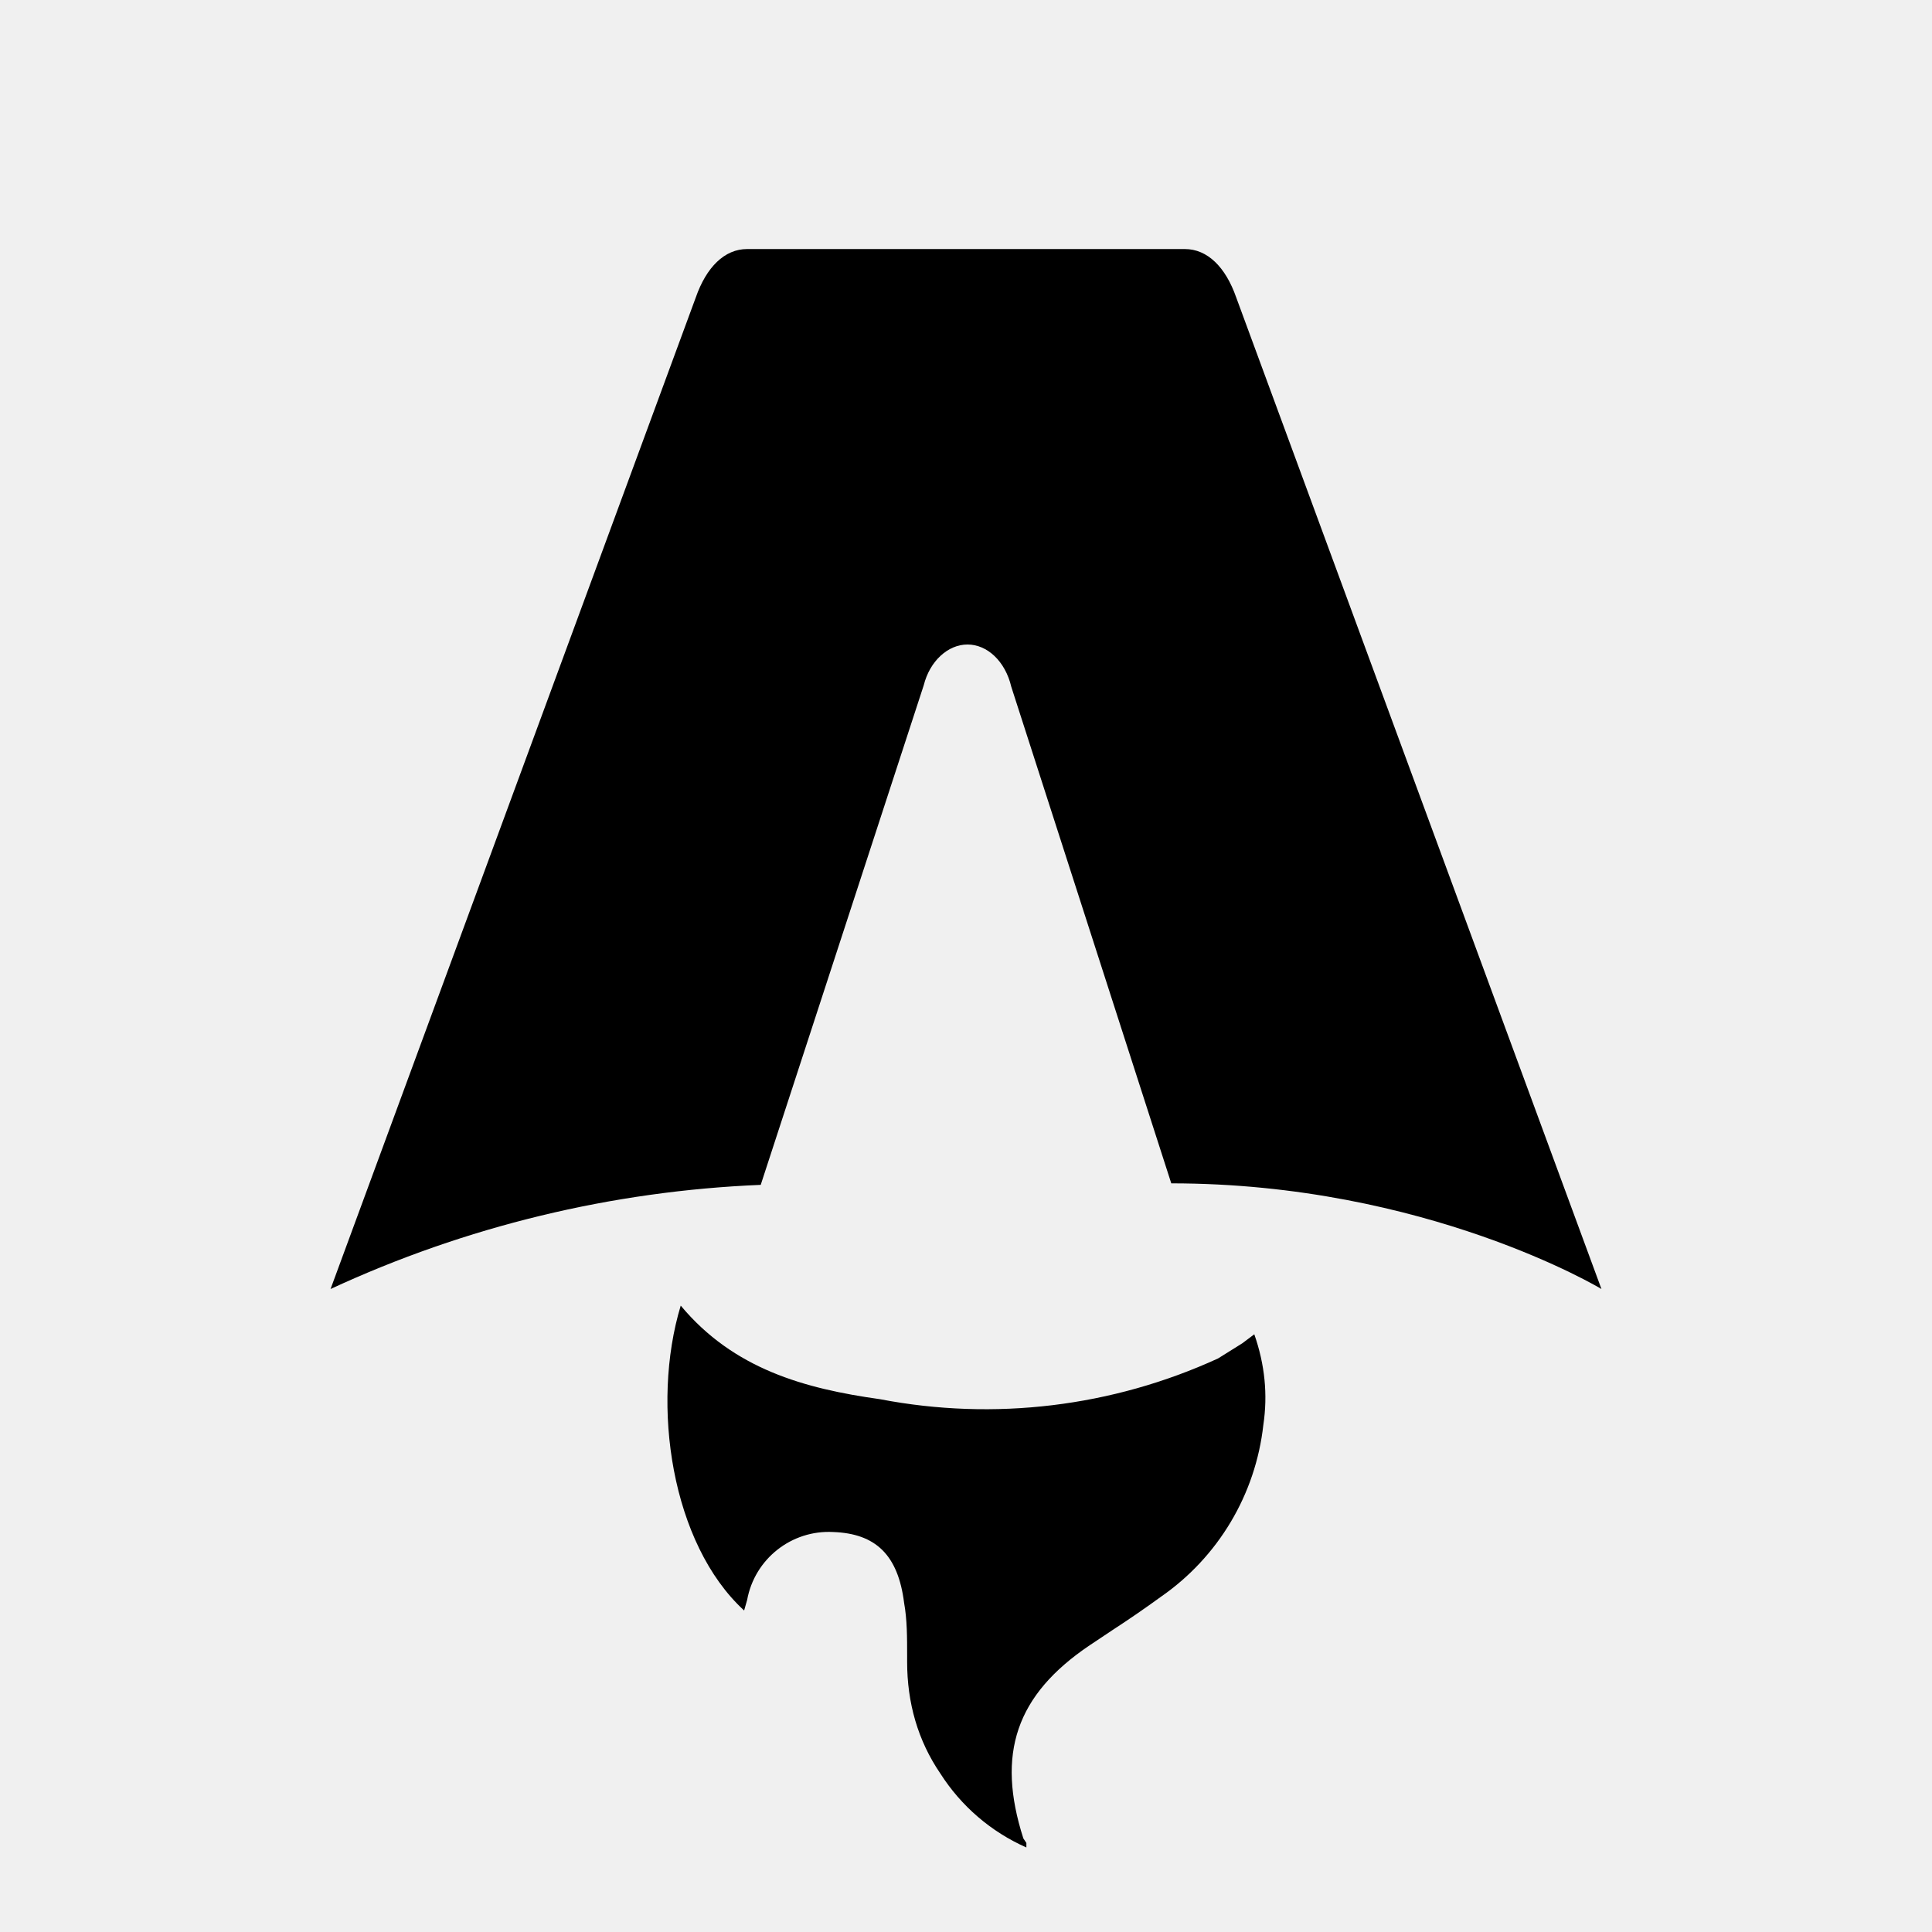
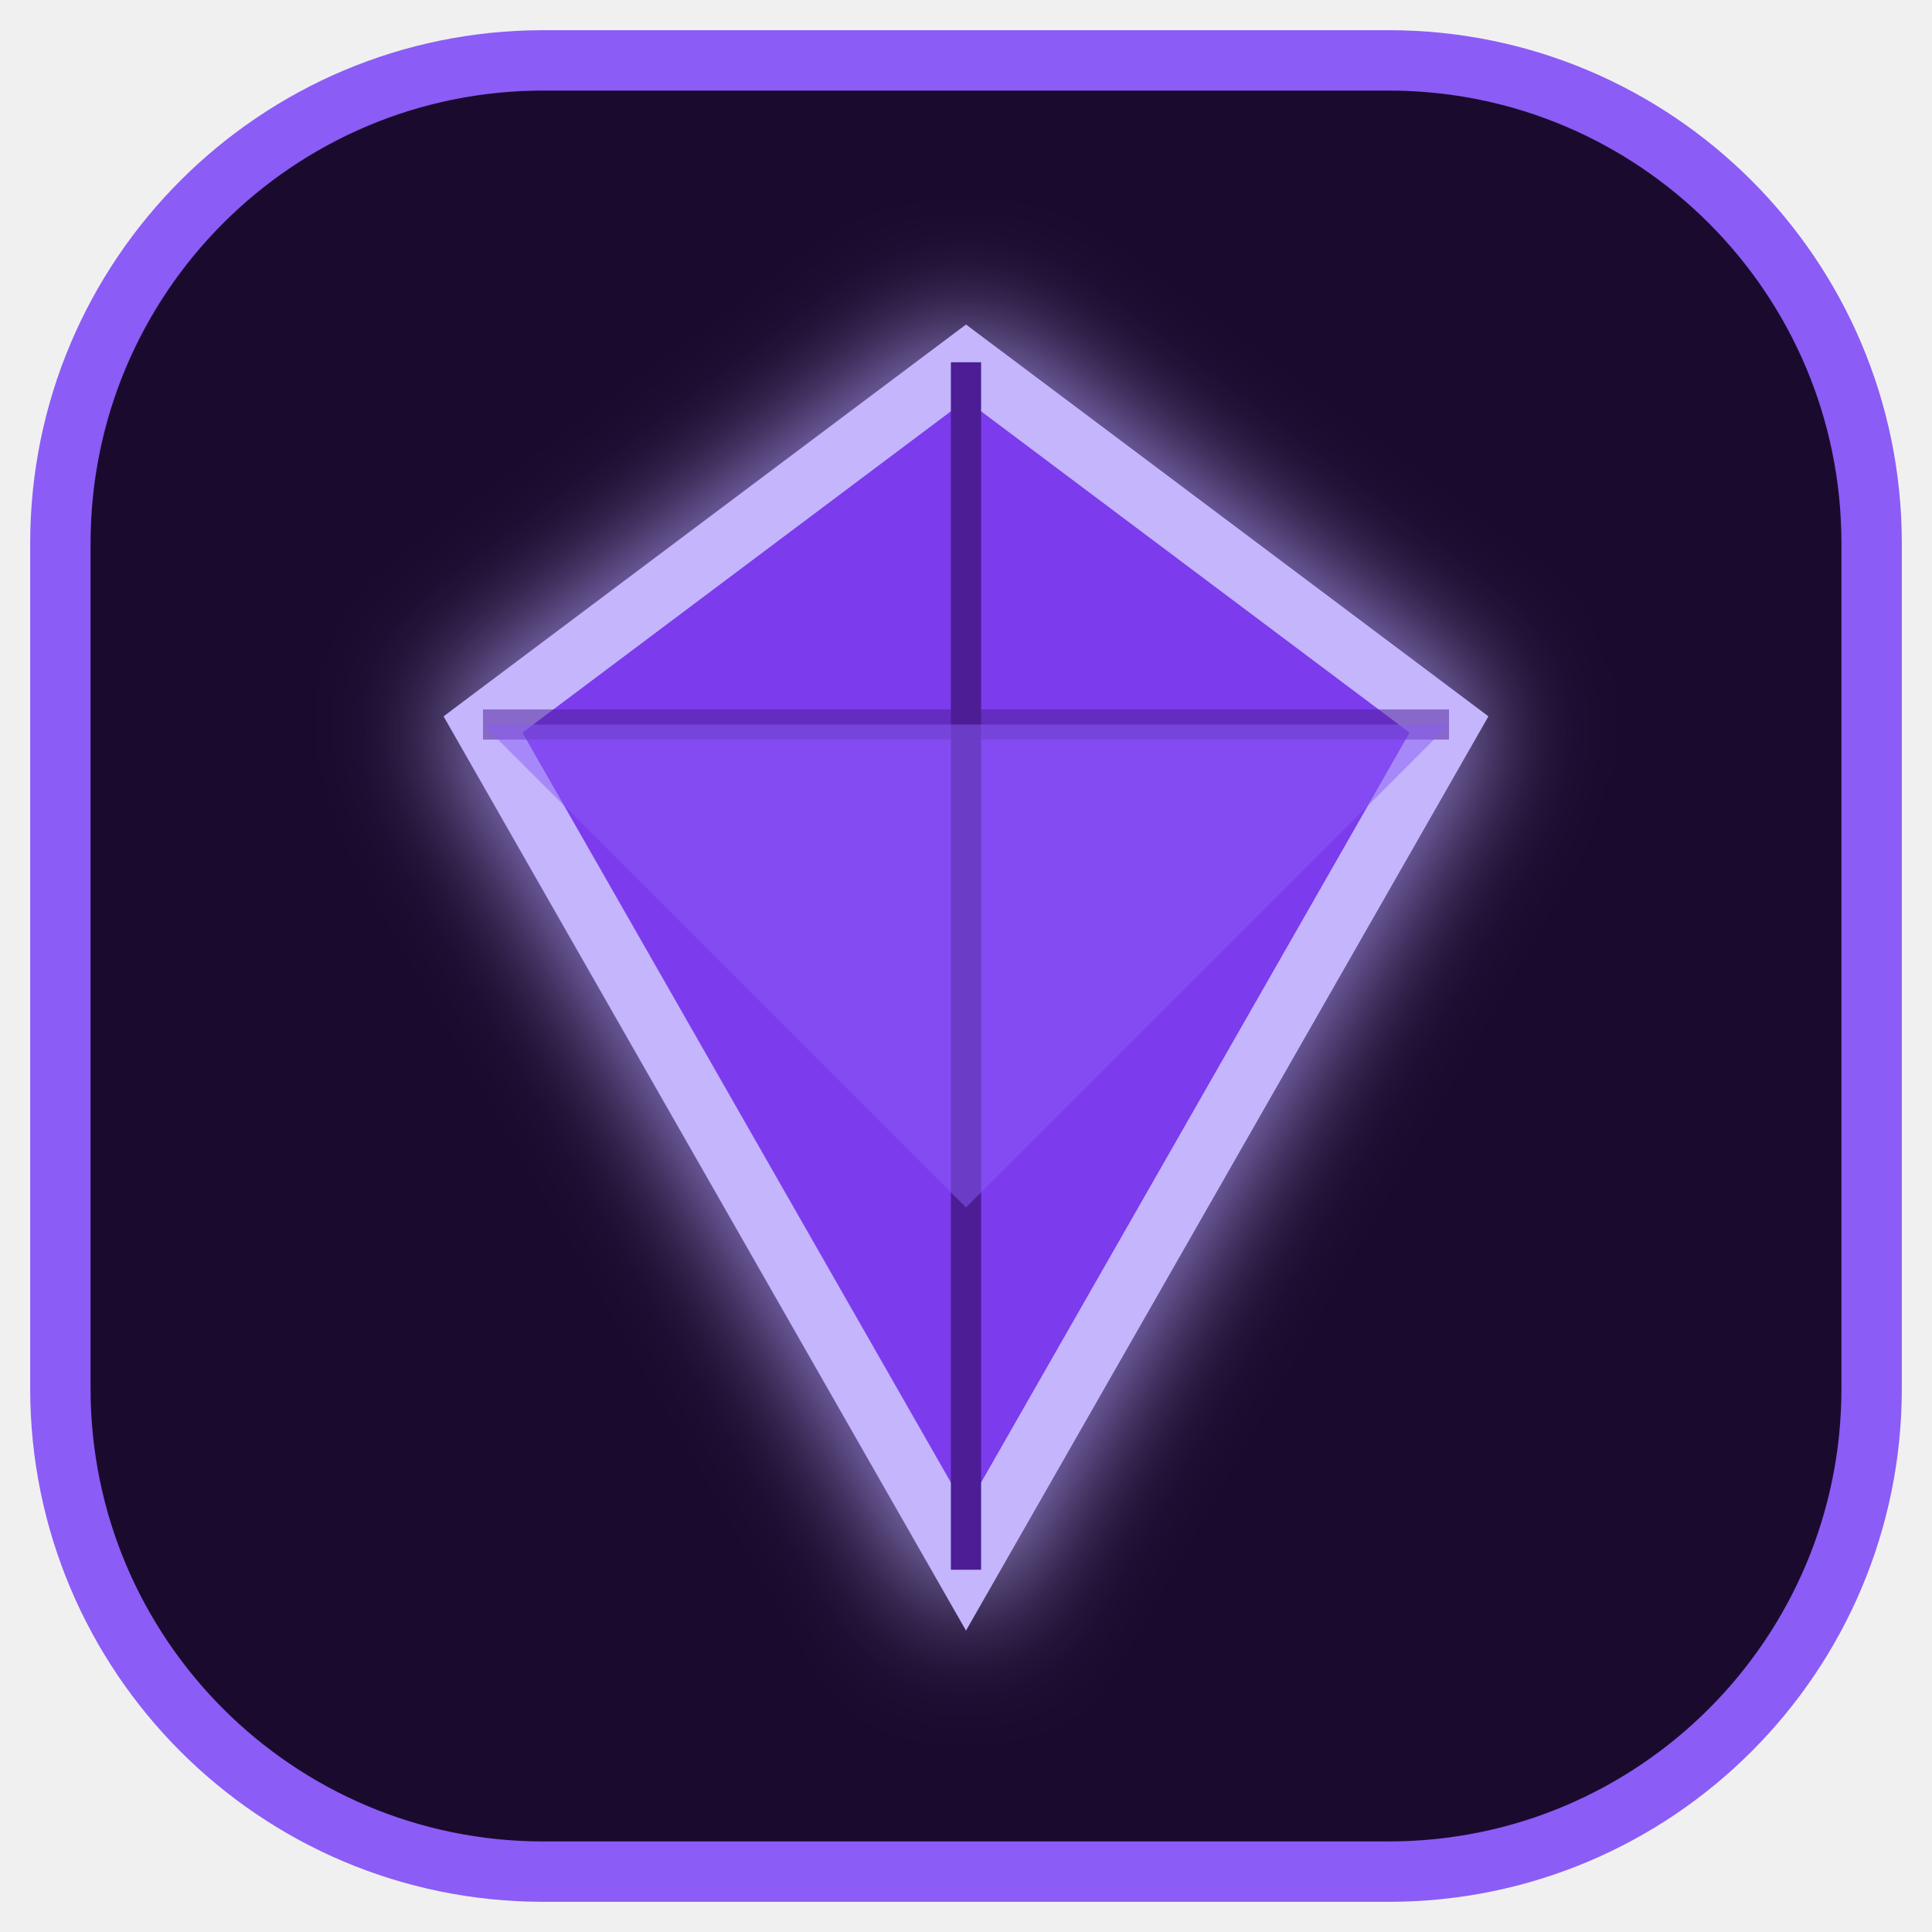
- <svg xmlns="http://www.w3.org/2000/svg" fill="none" viewBox="0 0 128 128">
-   <path d="M50.4 78.5a75.1 75.1 0 0 0-28.5 6.9l24.2-65.7c.7-2 1.9-3.2 3.4-3.2h29c1.5 0 2.7 1.2 3.4 3.2l24.2 65.7s-11.6-7-28.5-7L67 45.5c-.4-1.7-1.6-2.8-2.9-2.8-1.3 0-2.5 1.1-2.9 2.7L50.4 78.5Zm-1.1 28.2Zm-4.2-20.2c-2 6.6-.6 15.8 4.2 20.2a17.5 17.5 0 0 1 .2-.7 5.5 5.5 0 0 1 5.7-4.5c2.8.1 4.3 1.5 4.7 4.7.2 1.1.2 2.3.2 3.5v.4c0 2.7.7 5.2 2.2 7.4a13 13 0 0 0 5.7 4.9v-.3l-.2-.3c-1.8-5.6-.5-9.5 4.4-12.8l1.5-1a73 73 0 0 0 3.2-2.2 16 16 0 0 0 6.8-11.4c.3-2 .1-4-.6-6l-.8.6-1.6 1a37 37 0 0 1-22.4 2.7c-5-.7-9.7-2-13.2-6.2Z" />
-   <style>
-         path { fill: #000; }
-         @media (prefers-color-scheme: dark) {
-             path { fill: #FFF; }
-         }
-     </style>
+ <svg xmlns="http://www.w3.org/2000/svg" width="64" height="64" viewBox="0 0 64 64" fill="none">
+   <rect x="2" y="2" width="60" height="60" rx="16" fill="#1a0b2e" stroke="#8b5cf6" stroke-width="2" />
+   <filter id="glow" x="-20%" y="-20%" width="140%" height="140%">
+     <feGaussianBlur stdDeviation="2" result="blur" />
+     <feComposite in="SourceGraphic" in2="blur" operator="over" />
+   </filter>
+   <path d="M32 12L48 24L32 52L16 24L32 12Z" fill="#7c3aed" stroke="#c4b5fd" stroke-width="2" filter="url(#glow)" />
+   <path d="M32 12L32 52" stroke="#4c1d95" stroke-width="1" />
+   <path d="M16 24L48 24" stroke="#4c1d95" stroke-width="1" opacity="0.5" />
+   <path d="M32 24L48 24L32 40L16 24L32 24Z" fill="#8b5cf6" fill-opacity="0.5" />
</svg>
